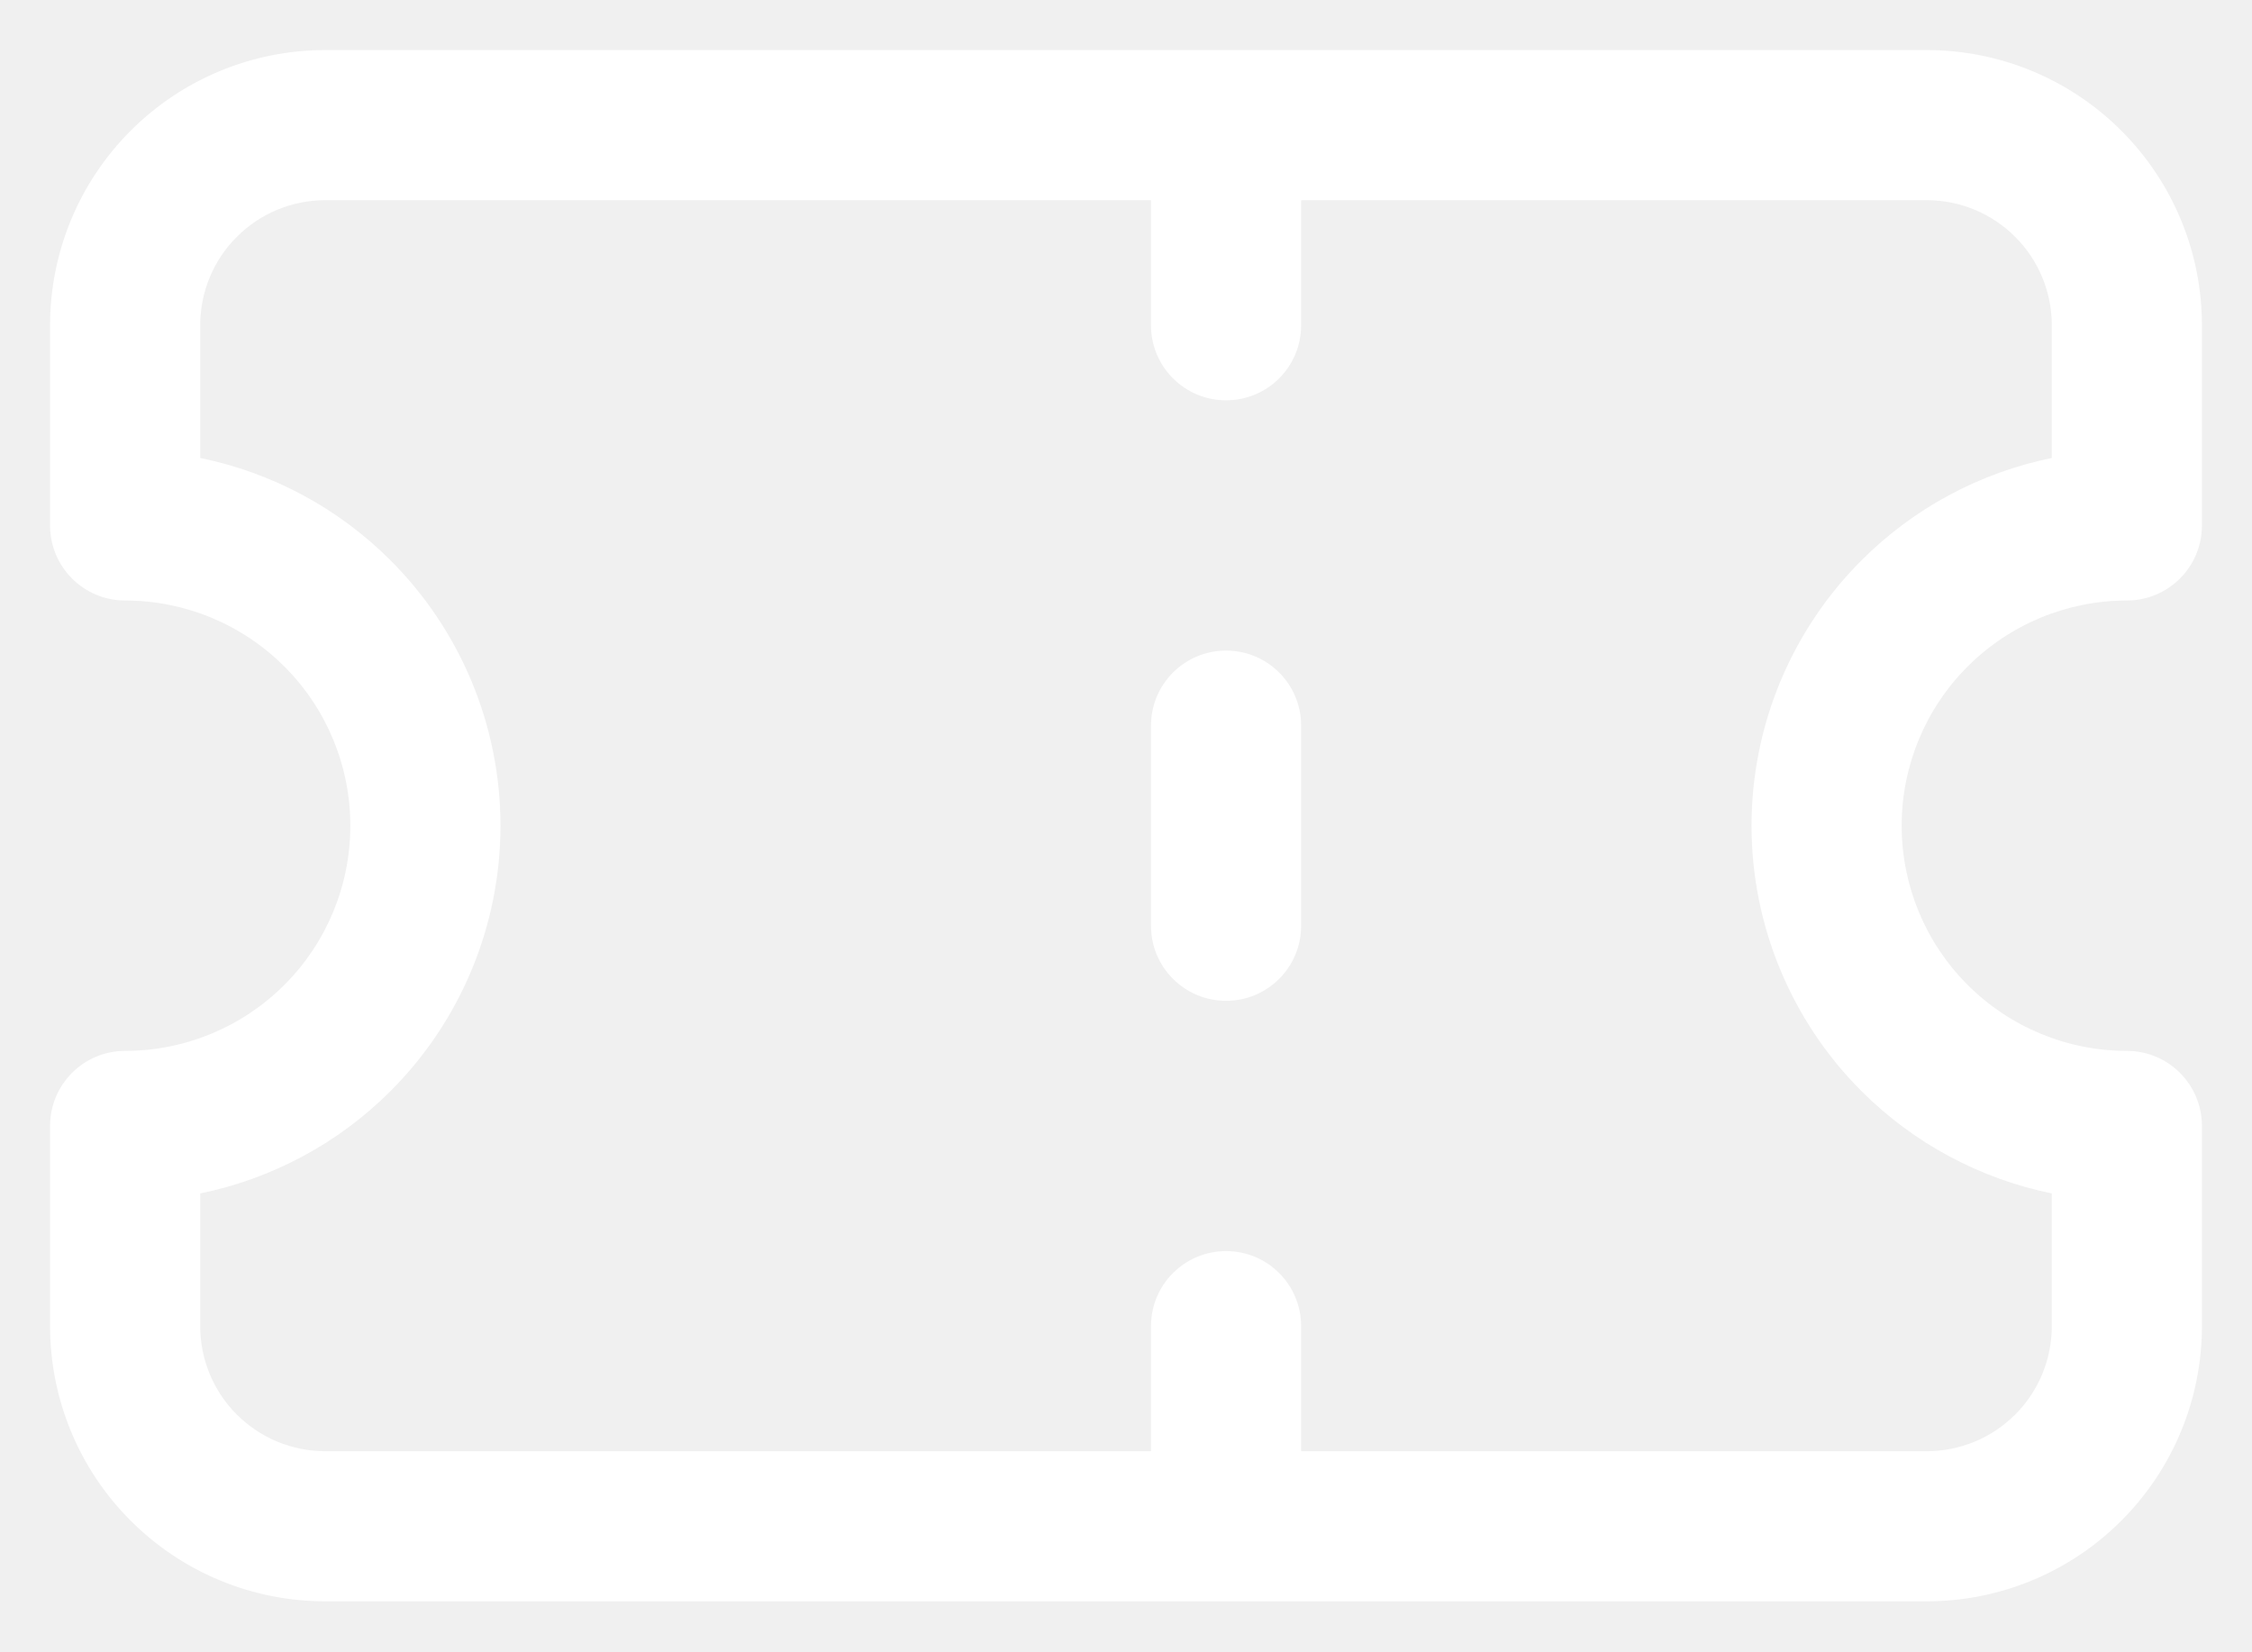
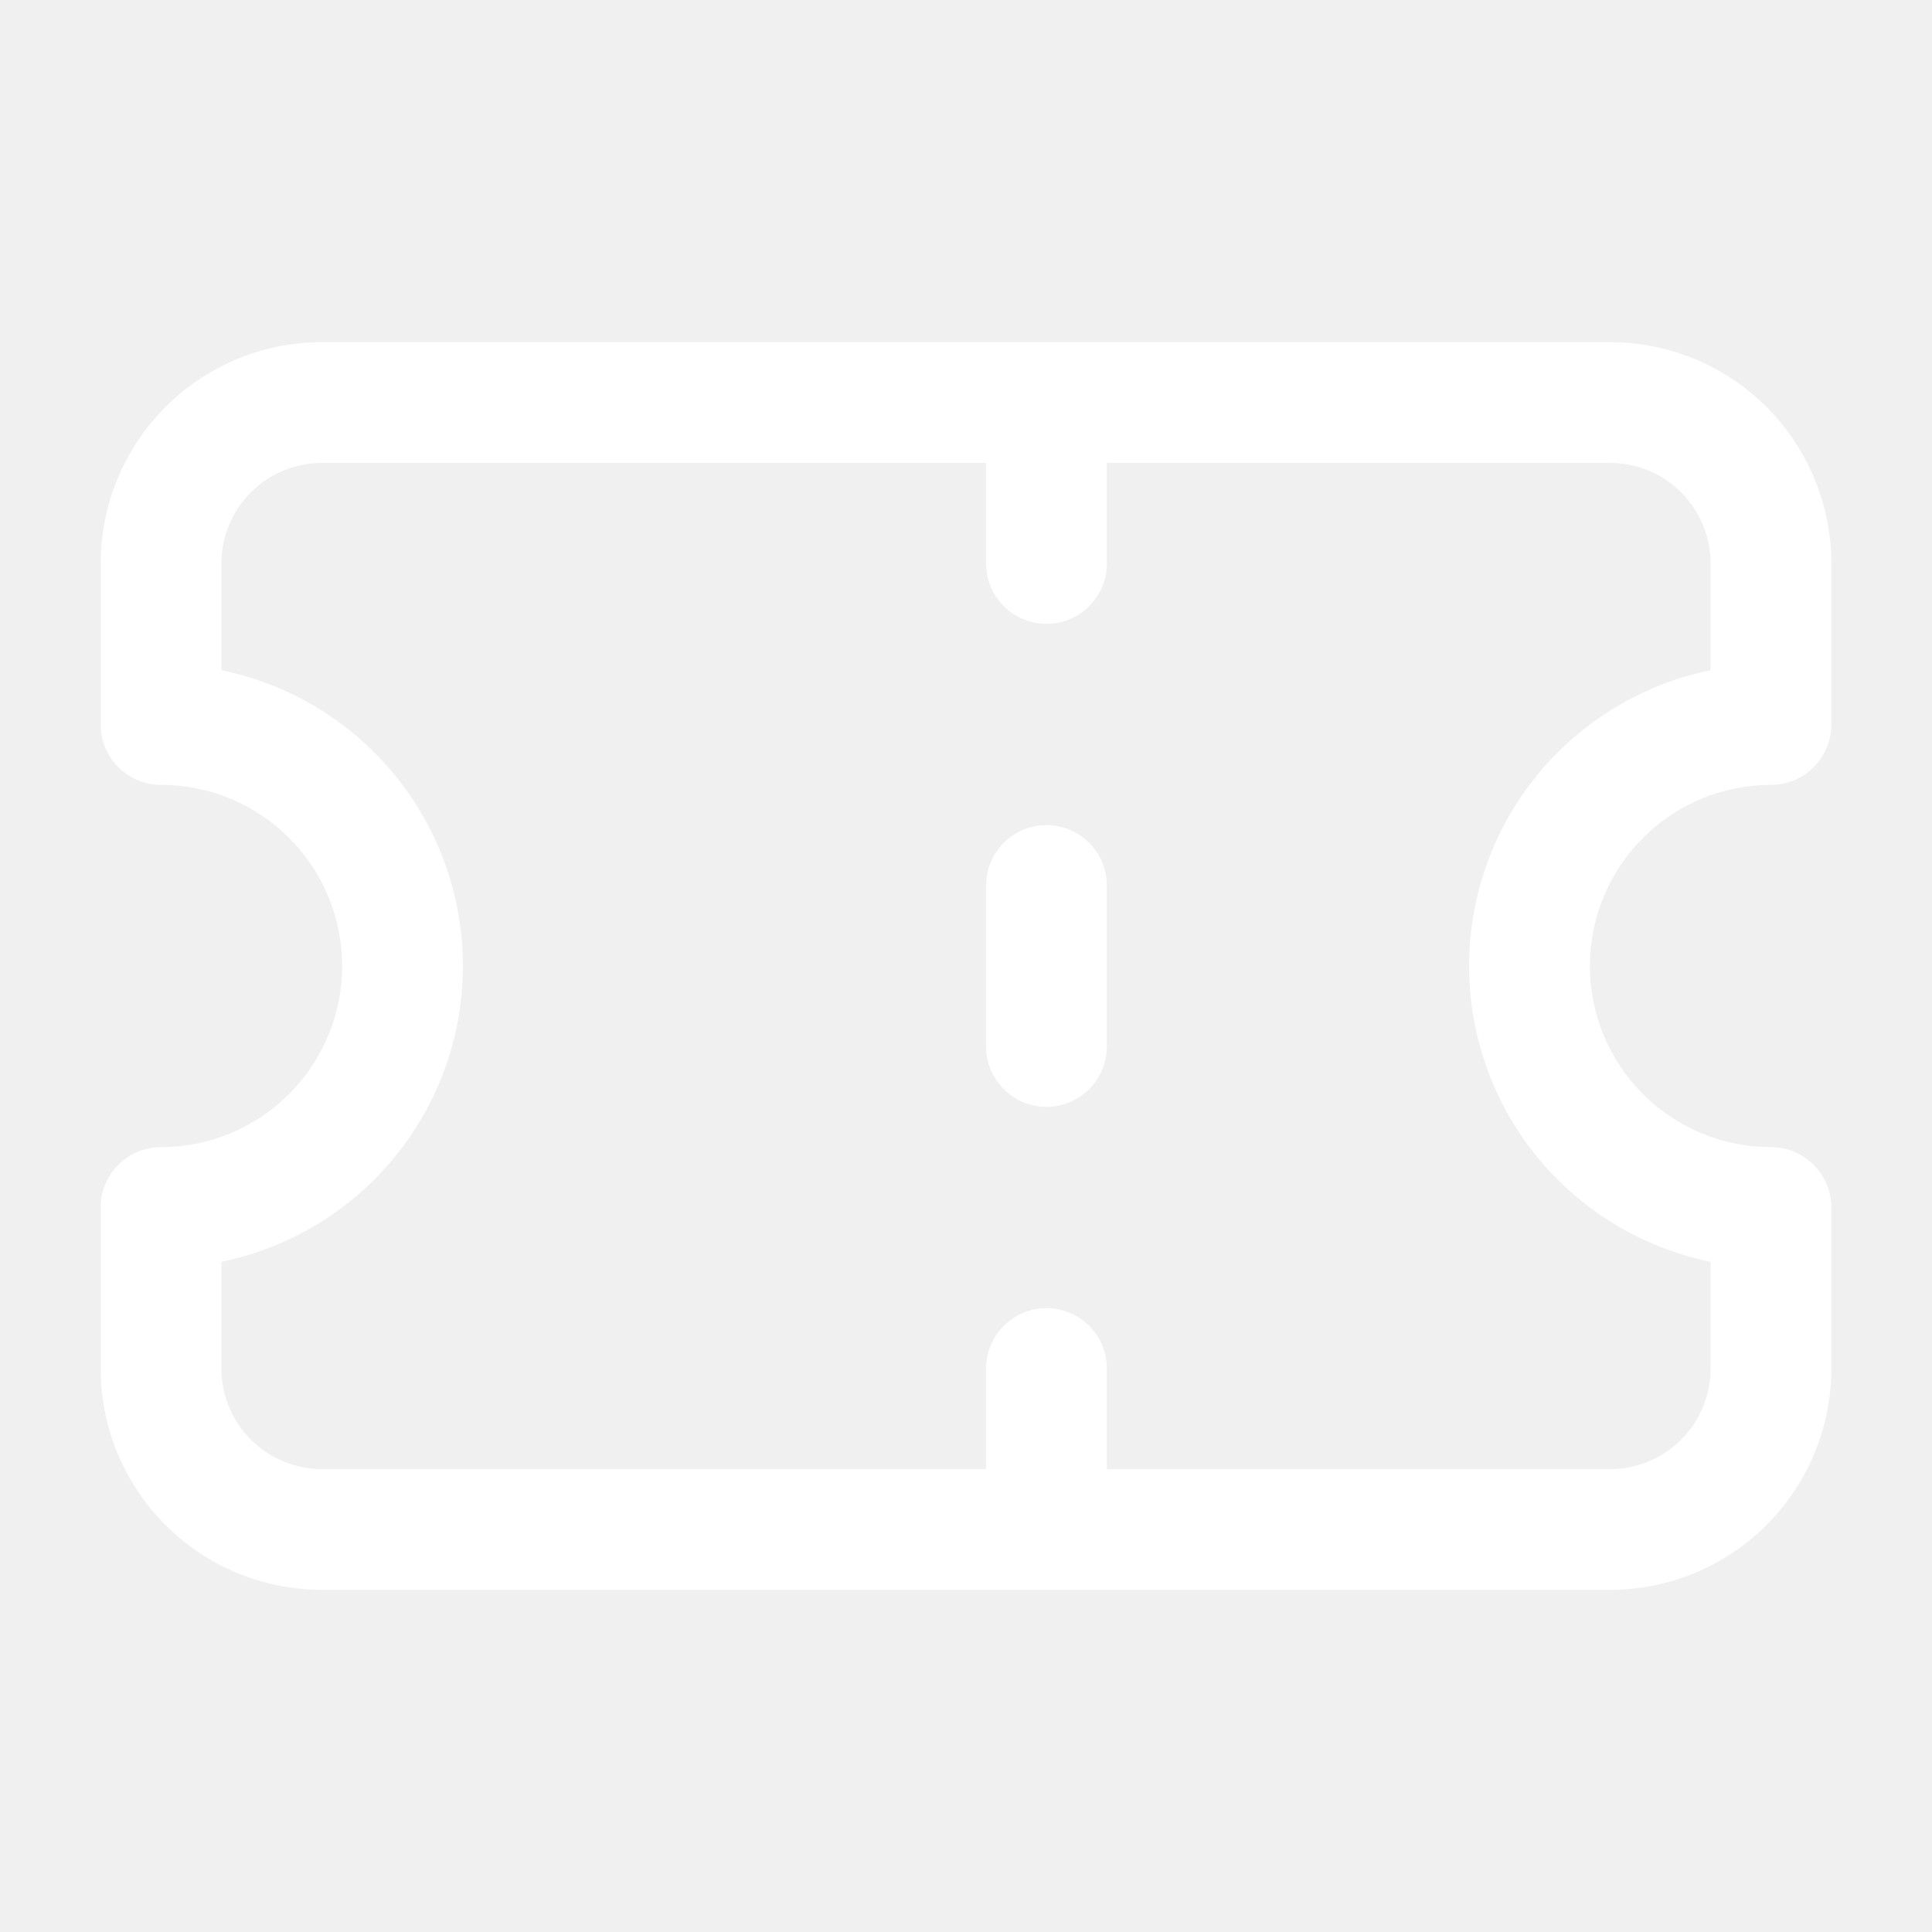
- <svg xmlns="http://www.w3.org/2000/svg" width="30" height="22" viewBox="0 0 30 22" fill="none">
-   <path fill-rule="evenodd" clip-rule="evenodd" d="M1.741 1.741C2.428 1.053 3.361 0.667 4.333 0.667H25.667C26.639 0.667 27.572 1.053 28.259 1.741C28.947 2.428 29.333 3.361 29.333 4.333V7C29.333 7.552 28.886 8 28.333 8C27.538 8 26.775 8.316 26.212 8.879C25.649 9.441 25.333 10.204 25.333 11C25.333 11.796 25.649 12.559 26.212 13.121C26.775 13.684 27.538 14 28.333 14C28.886 14 29.333 14.448 29.333 15V17.667C29.333 18.639 28.947 19.572 28.259 20.259C27.572 20.947 26.639 21.333 25.667 21.333H4.333C3.361 21.333 2.428 20.947 1.741 20.259C1.053 19.572 0.667 18.639 0.667 17.667V15C0.667 14.448 1.114 14 1.667 14C2.462 14 3.225 13.684 3.788 13.121C4.351 12.559 4.667 11.796 4.667 11C4.667 10.204 4.351 9.441 3.788 8.879C3.225 8.316 2.462 8 1.667 8C1.114 8 0.667 7.552 0.667 7V4.333C0.667 3.361 1.053 2.428 1.741 1.741ZM17.333 19.333V17.667C17.333 17.114 16.886 16.667 16.333 16.667C15.781 16.667 15.333 17.114 15.333 17.667V19.333H4.333C3.891 19.333 3.467 19.158 3.155 18.845C2.842 18.533 2.667 18.109 2.667 17.667V15.899C3.62 15.704 4.504 15.234 5.202 14.536C6.14 13.598 6.667 12.326 6.667 11C6.667 9.674 6.14 8.402 5.202 7.465C4.504 6.766 3.62 6.296 2.667 6.101V4.333C2.667 3.891 2.842 3.467 3.155 3.155C3.467 2.842 3.891 2.667 4.333 2.667H15.333V4.333C15.333 4.886 15.781 5.333 16.333 5.333C16.886 5.333 17.333 4.886 17.333 4.333V2.667H25.667C26.109 2.667 26.533 2.842 26.845 3.155C27.158 3.467 27.333 3.891 27.333 4.333V6.101C26.38 6.296 25.496 6.766 24.798 7.465C23.86 8.402 23.333 9.674 23.333 11C23.333 12.326 23.86 13.598 24.798 14.536C25.496 15.234 26.38 15.704 27.333 15.899V17.667C27.333 18.109 27.158 18.533 26.845 18.845C26.533 19.158 26.109 19.333 25.667 19.333H17.333ZM16.333 8.667C16.886 8.667 17.333 9.114 17.333 9.667V12.333C17.333 12.886 16.886 13.333 16.333 13.333C15.781 13.333 15.333 12.886 15.333 12.333V9.667C15.333 9.114 15.781 8.667 16.333 8.667Z" fill="white" />
+ <svg xmlns="http://www.w3.org/2000/svg" width="20" height="20" viewBox="0 0 20 20" fill="none">
+   <path fill-rule="evenodd" clip-rule="evenodd" d="M1.713 4.213C2.143 3.783 2.725 3.542 3.333 3.542H16.667C17.274 3.542 17.857 3.783 18.287 4.213C18.717 4.643 18.958 5.226 18.958 5.833V7.5C18.958 7.845 18.678 8.125 18.333 8.125C17.836 8.125 17.359 8.322 17.008 8.674C16.656 9.026 16.458 9.503 16.458 10C16.458 10.497 16.656 10.974 17.008 11.326C17.359 11.677 17.836 11.875 18.333 11.875C18.678 11.875 18.958 12.155 18.958 12.5V14.167C18.958 14.774 18.717 15.357 18.287 15.787C17.857 16.217 17.274 16.458 16.667 16.458H3.333C2.725 16.458 2.143 16.217 1.713 15.787C1.283 15.357 1.042 14.774 1.042 14.167V12.5C1.042 12.155 1.321 11.875 1.667 11.875C2.164 11.875 2.641 11.677 2.992 11.326C3.344 10.974 3.542 10.497 3.542 10C3.542 9.503 3.344 9.026 2.992 8.674C2.641 8.322 2.164 8.125 1.667 8.125C1.321 8.125 1.042 7.845 1.042 7.5V5.833C1.042 5.226 1.283 4.643 1.713 4.213ZM11.458 15.208V14.167C11.458 13.821 11.178 13.542 10.833 13.542C10.488 13.542 10.208 13.821 10.208 14.167V15.208H3.333C3.057 15.208 2.792 15.098 2.597 14.903C2.401 14.708 2.292 14.443 2.292 14.167V13.062C2.888 12.94 3.44 12.646 3.876 12.21C4.462 11.624 4.792 10.829 4.792 10C4.792 9.171 4.462 8.376 3.876 7.79C3.44 7.354 2.888 7.06 2.292 6.938V5.833C2.292 5.557 2.401 5.292 2.597 5.097C2.792 4.901 3.057 4.792 3.333 4.792H10.208V5.833C10.208 6.178 10.488 6.458 10.833 6.458C11.178 6.458 11.458 6.178 11.458 5.833V4.792H16.667C16.943 4.792 17.208 4.901 17.403 5.097C17.599 5.292 17.708 5.557 17.708 5.833V6.938C17.112 7.06 16.56 7.354 16.124 7.79C15.537 8.376 15.208 9.171 15.208 10C15.208 10.829 15.537 11.624 16.124 12.21C16.56 12.646 17.112 12.94 17.708 13.062V14.167C17.708 14.443 17.599 14.708 17.403 14.903C17.208 15.098 16.943 15.208 16.667 15.208H11.458ZM10.833 8.542C11.178 8.542 11.458 8.821 11.458 9.167V10.833C11.458 11.178 11.178 11.458 10.833 11.458C10.488 11.458 10.208 11.178 10.208 10.833V9.167C10.208 8.821 10.488 8.542 10.833 8.542Z" fill="white" />
</svg>
